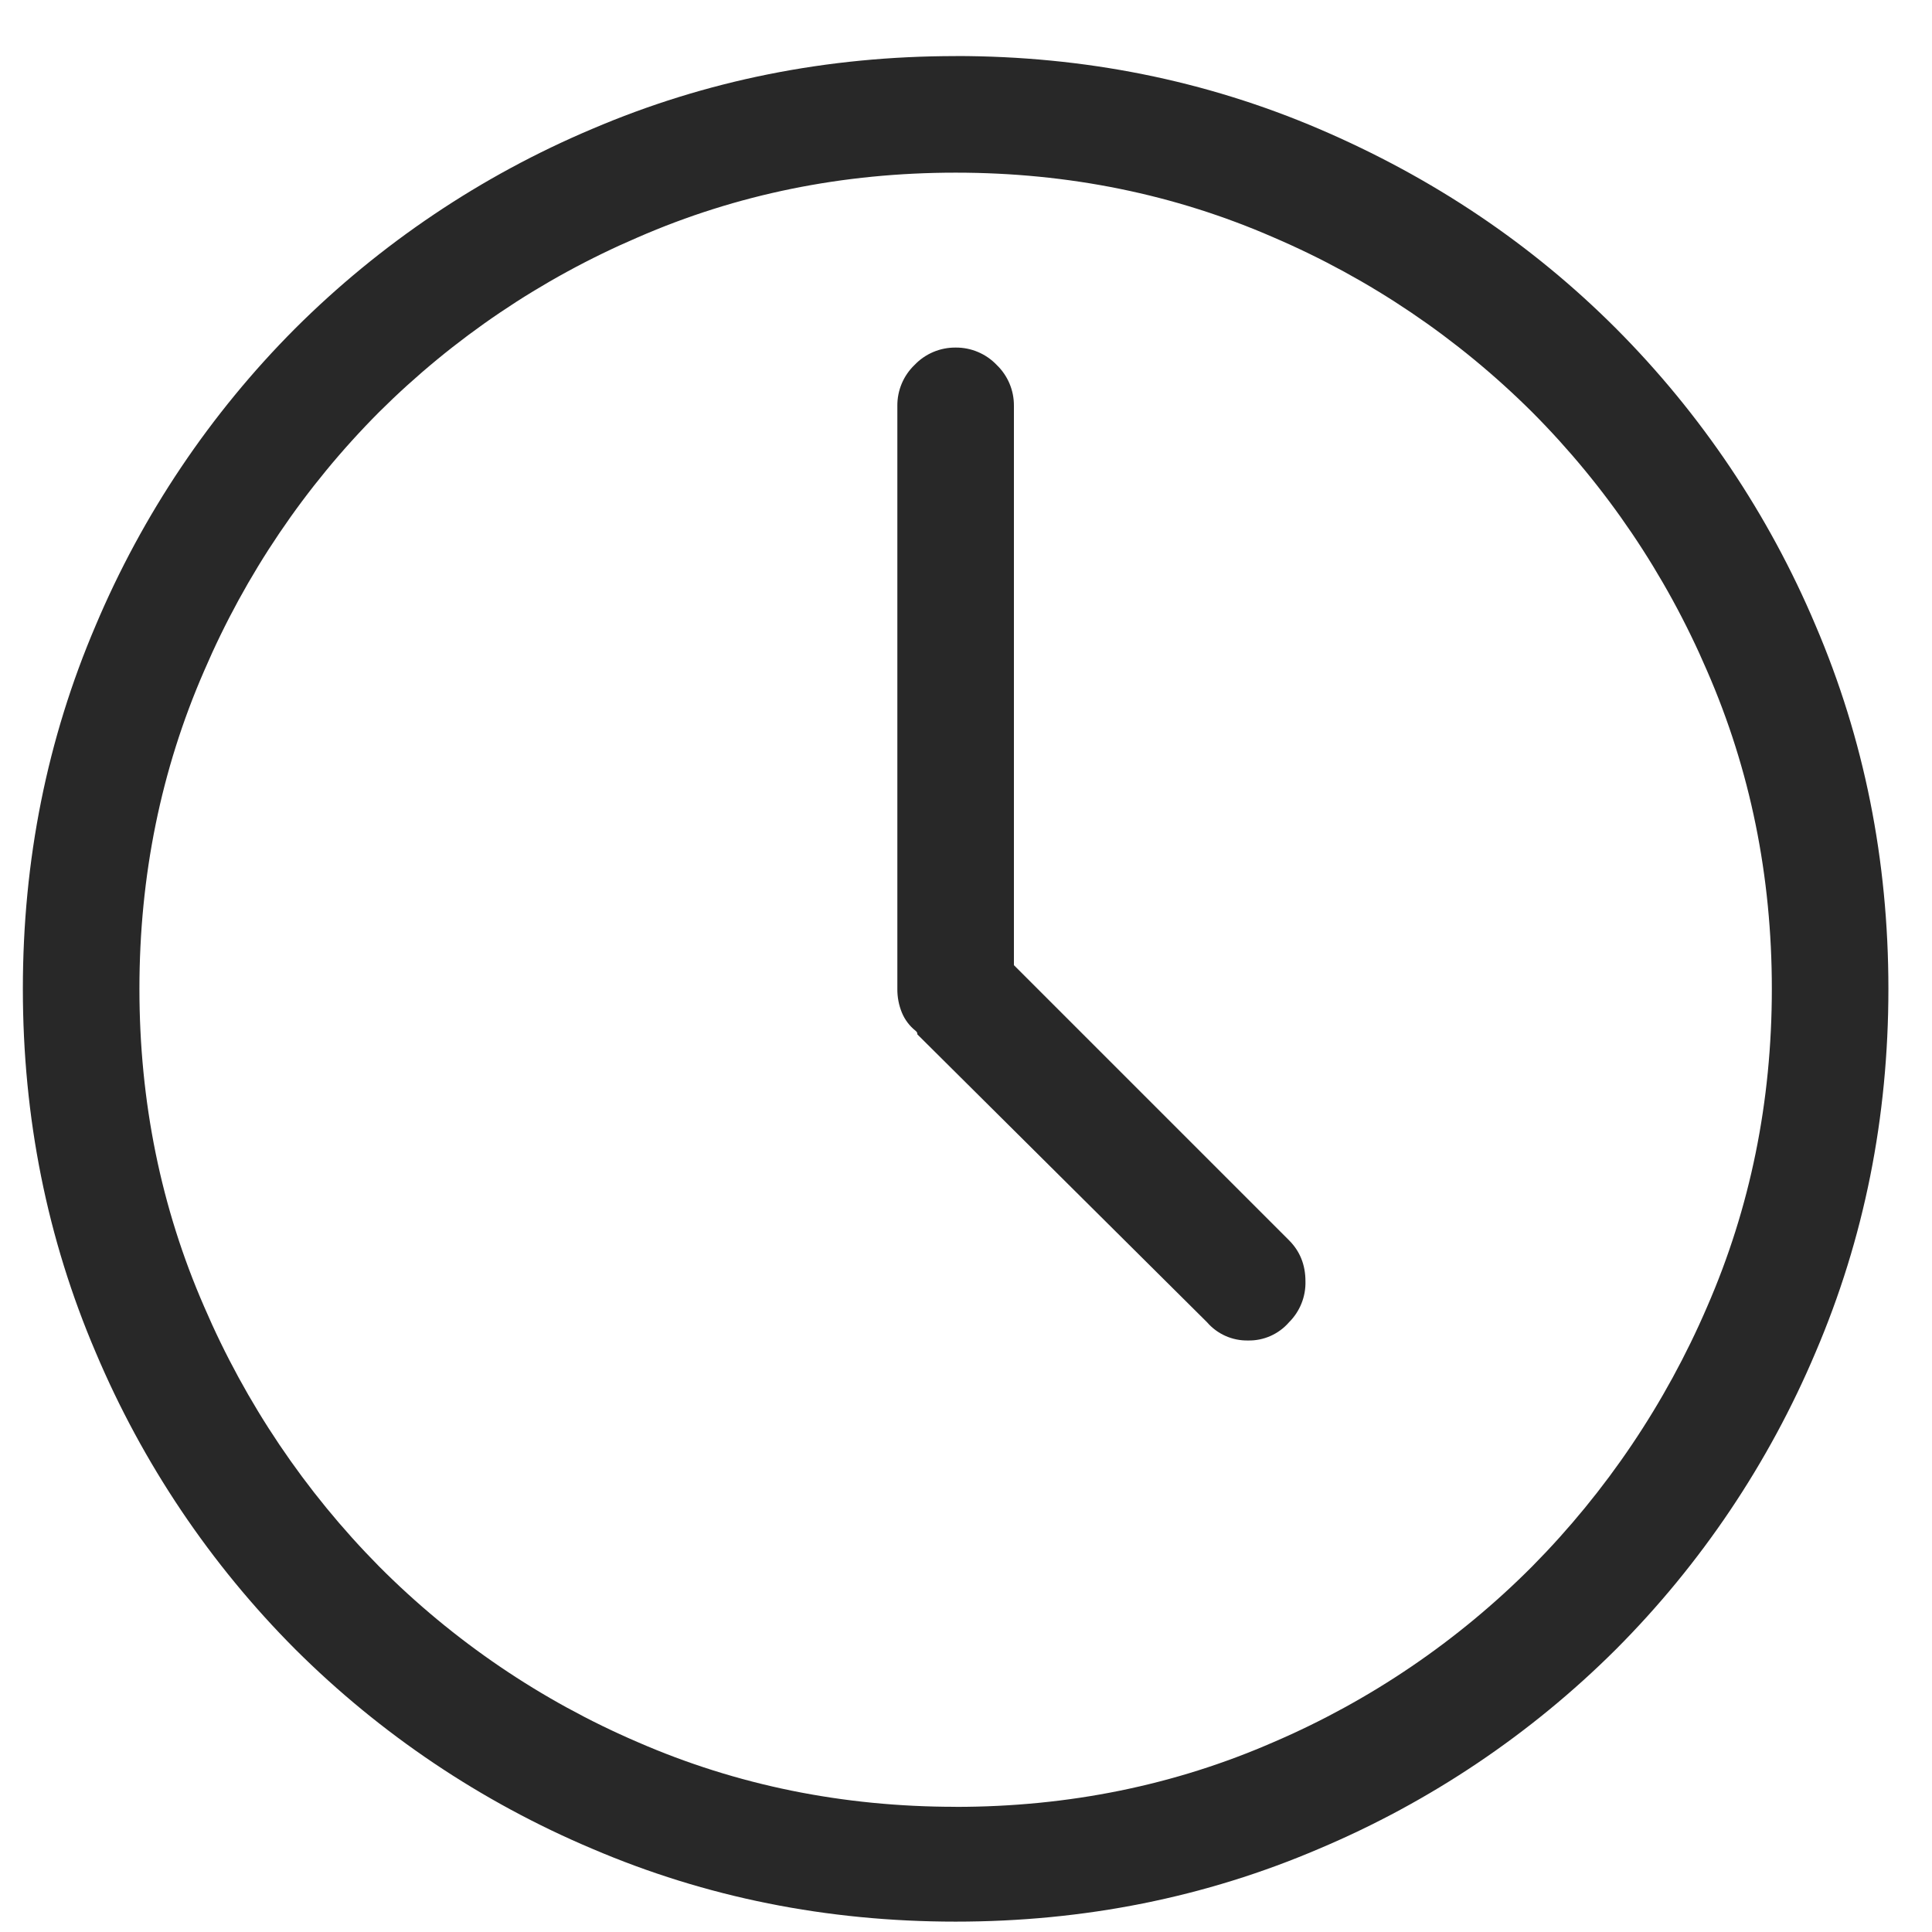
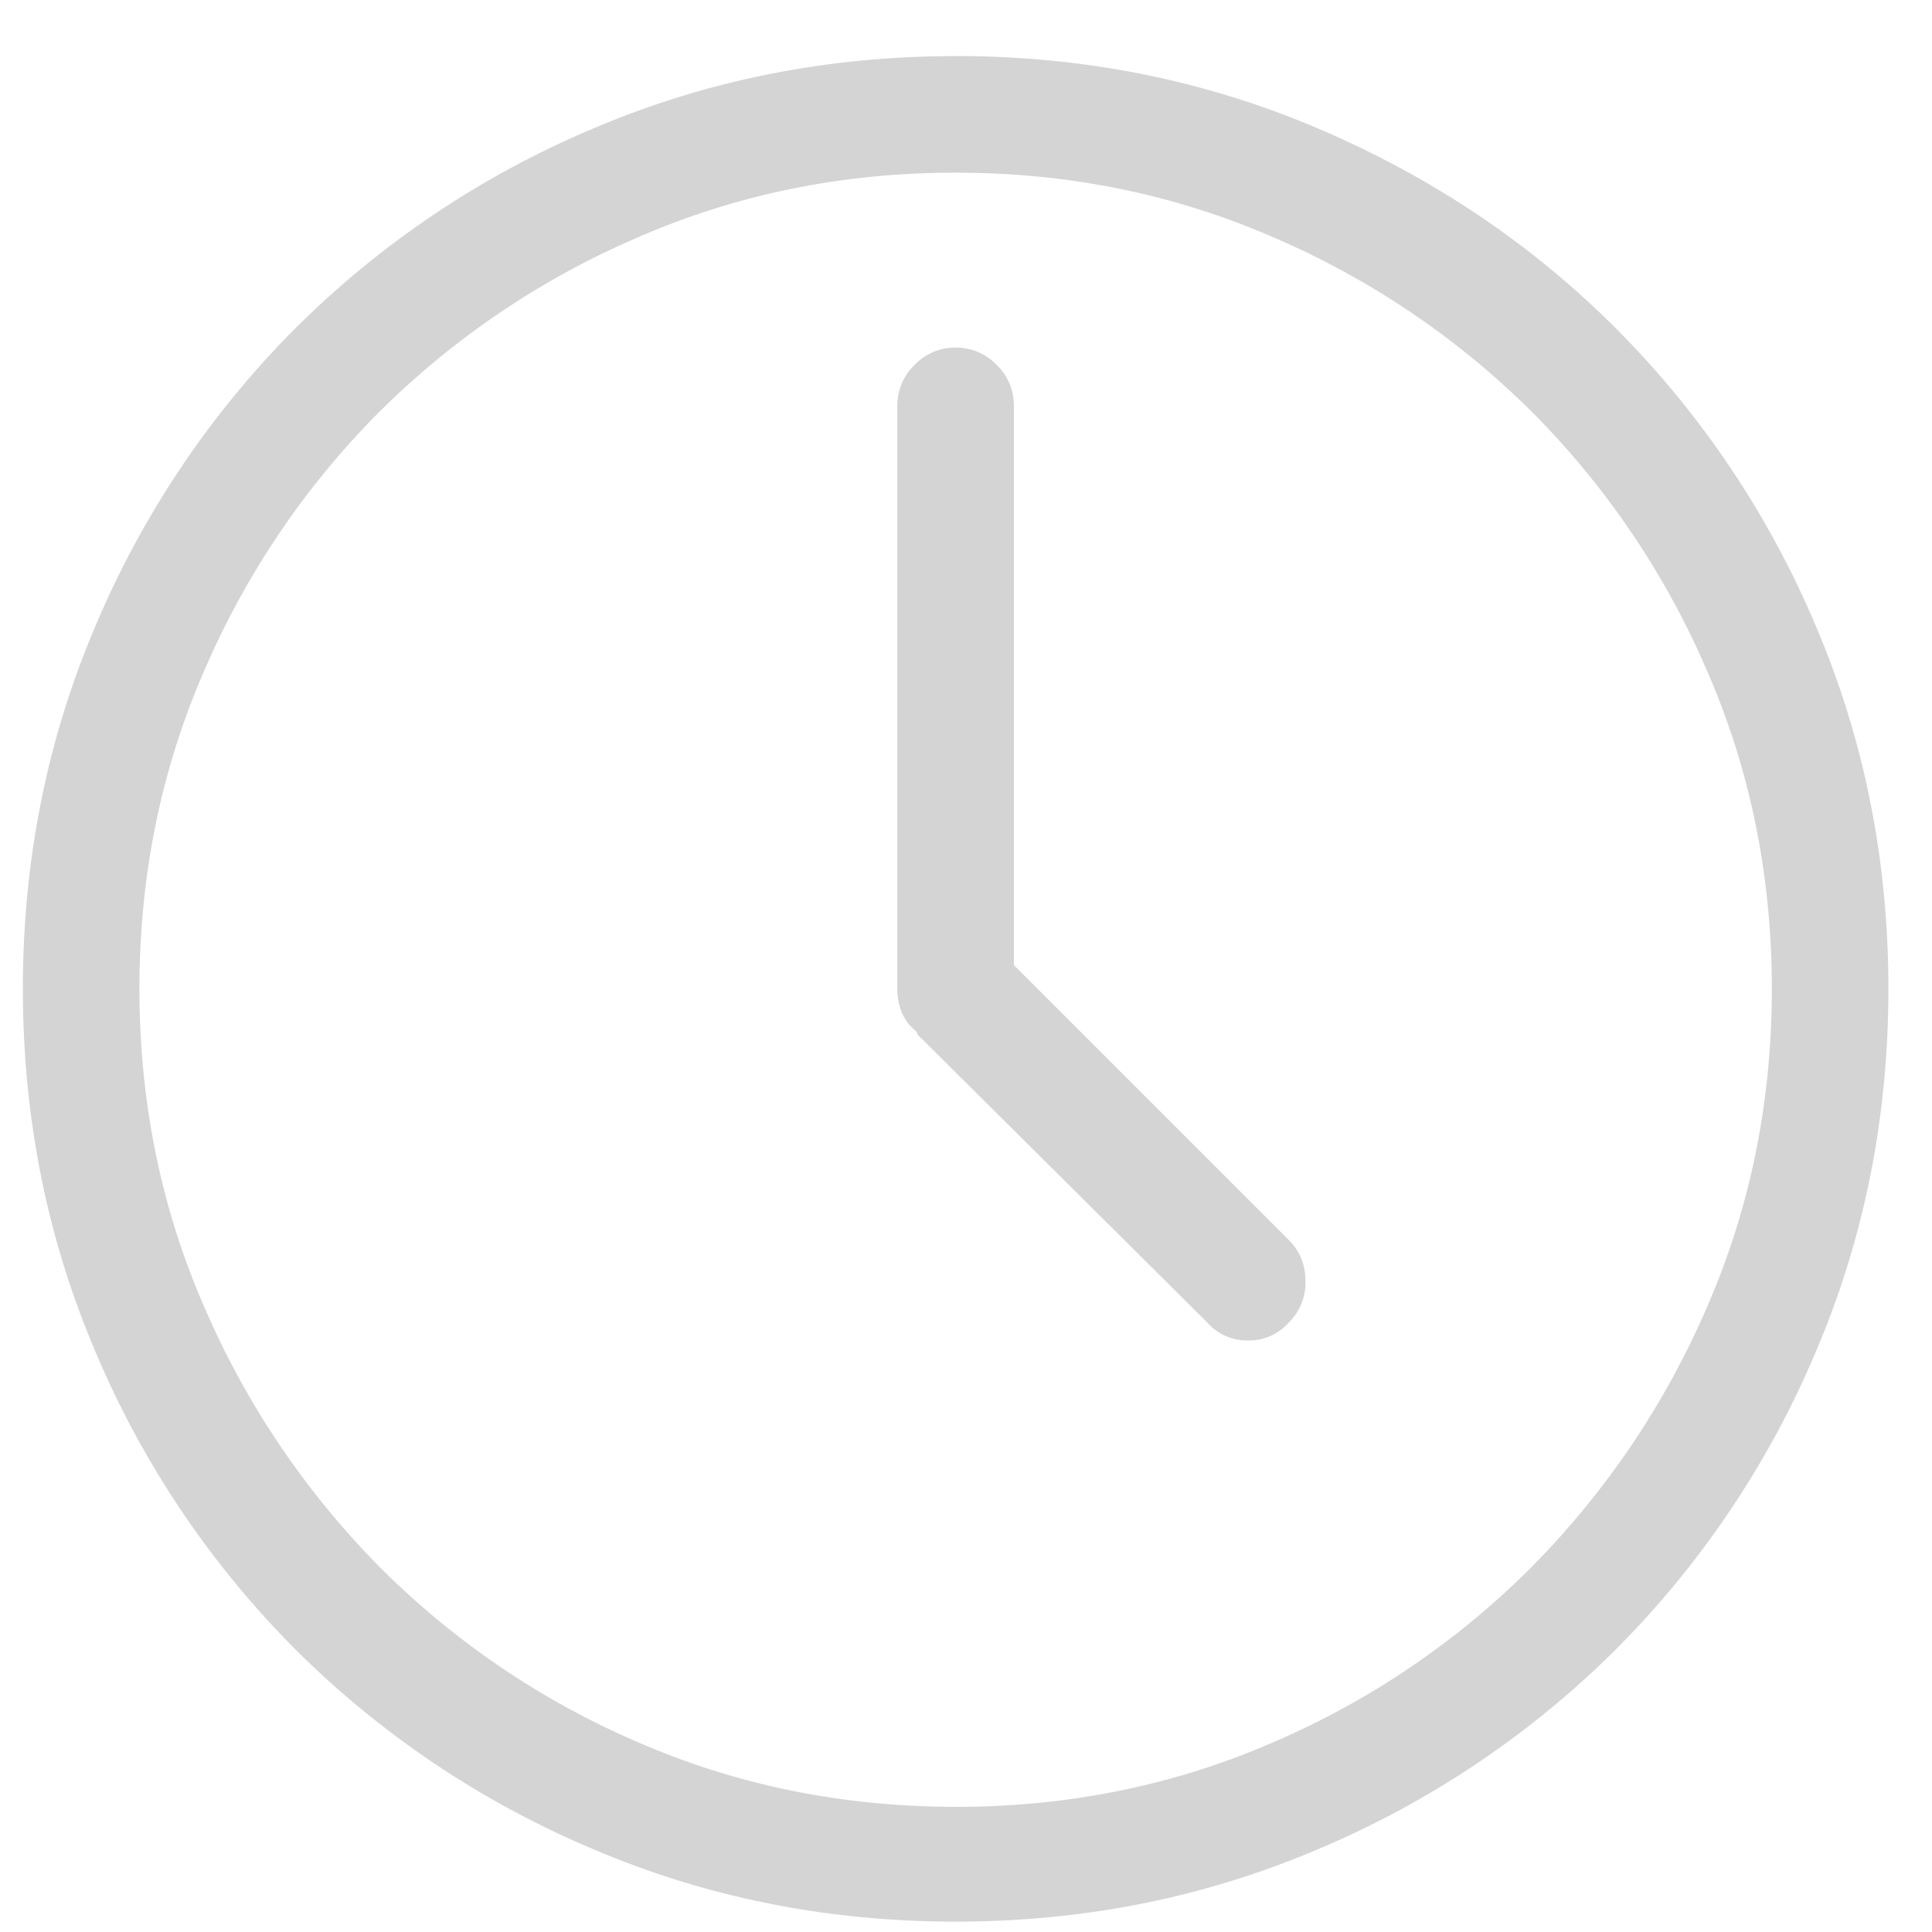
<svg xmlns="http://www.w3.org/2000/svg" width="30" height="30" viewBox="0 0 30 30">
-   <path fill="#282828" fill-rule="evenodd" d="M14.839.87c2 0 3.88.378 5.644 1.132 1.763.755 3.3 1.787 4.61 3.098a14.535 14.535 0 0 1 3.099 4.611c.754 1.764 1.131 3.645 1.131 5.644s-.377 3.88-1.131 5.644a14.535 14.535 0 0 1-3.098 4.61 14.535 14.535 0 0 1-4.611 3.098c-1.764.755-3.645 1.132-5.644 1.132-2 0-3.88-.377-5.644-1.132a14.535 14.535 0 0 1-4.61-3.097 14.535 14.535 0 0 1-3.099-4.611C.732 19.235.355 17.354.355 15.355c0-2 .377-3.88 1.131-5.644A14.535 14.535 0 0 1 4.584 5.1a14.535 14.535 0 0 1 4.611-3.098C10.96 1.248 12.84.871 14.84.871zm0 27.187c1.754 0 3.4-.335 4.936-1.005a12.79 12.79 0 0 0 4.018-2.73 13.086 13.086 0 0 0 2.715-4.03c.67-1.538 1.005-3.183 1.005-4.937 0-1.754-.335-3.4-1.005-4.937a12.911 12.911 0 0 0-2.715-4.017 12.911 12.911 0 0 0-4.018-2.715c-1.537-.67-3.182-1.005-4.936-1.005s-3.4.335-4.936 1.005A12.911 12.911 0 0 0 5.885 6.4a12.911 12.911 0 0 0-2.715 4.017c-.67 1.537-1.005 3.183-1.005 4.937 0 1.754.335 3.4 1.005 4.936a13.086 13.086 0 0 0 2.715 4.032 12.79 12.79 0 0 0 4.018 2.73c1.537.669 3.182 1.004 4.936 1.004zm.905-13.07l4.272 4.272c.17.17.255.382.255.636a.864.864 0 0 1-.255.637.82.82 0 0 1-.637.283.82.82 0 0 1-.636-.283l-4.498-4.47c0-.019-.005-.033-.014-.042l-.014-.014a.702.702 0 0 1-.213-.283.947.947 0 0 1-.07-.368V6.302a.87.87 0 0 1 .268-.636.87.87 0 0 1 .637-.269.87.87 0 0 1 .637.269.87.87 0 0 1 .268.636v8.685z" />
+   <path fill="#282828" fill-rule="evenodd" d="M14.839.87c2 0 3.88.378 5.644 1.132 1.763.755 3.3 1.787 4.61 3.098a14.535 14.535 0 0 1 3.099 4.611c.754 1.764 1.131 3.645 1.131 5.644s-.377 3.88-1.131 5.644a14.535 14.535 0 0 1-3.098 4.61 14.535 14.535 0 0 1-4.611 3.098c-1.764.755-3.645 1.132-5.644 1.132-2 0-3.88-.377-5.644-1.132a14.535 14.535 0 0 1-4.61-3.097 14.535 14.535 0 0 1-3.099-4.611C.732 19.235.355 17.354.355 15.355c0-2 .377-3.88 1.131-5.644A14.535 14.535 0 0 1 4.584 5.1a14.535 14.535 0 0 1 4.611-3.098C10.96 1.248 12.84.871 14.84.871zm0 27.187c1.754 0 3.4-.335 4.936-1.005a12.79 12.79 0 0 0 4.018-2.73 13.086 13.086 0 0 0 2.715-4.03c.67-1.538 1.005-3.183 1.005-4.937 0-1.754-.335-3.4-1.005-4.937a12.911 12.911 0 0 0-2.715-4.017 12.911 12.911 0 0 0-4.018-2.715c-1.537-.67-3.182-1.005-4.936-1.005s-3.4.335-4.936 1.005A12.911 12.911 0 0 0 5.885 6.4a12.911 12.911 0 0 0-2.715 4.017c-.67 1.537-1.005 3.183-1.005 4.937 0 1.754.335 3.4 1.005 4.936a13.086 13.086 0 0 0 2.715 4.032 12.79 12.79 0 0 0 4.018 2.73c1.537.669 3.182 1.004 4.936 1.004zm.905-13.07l4.272 4.272c.17.17.255.382.255.636a.864.864 0 0 1-.255.637.82.82 0 0 1-.637.283.82.82 0 0 1-.636-.283l-4.498-4.47c0-.019-.005-.033-.014-.042l-.014-.014a.702.702 0 0 1-.213-.283.947.947 0 0 1-.07-.368V6.302a.87.87 0 0 1 .268-.636.87.87 0 0 1 .637-.269.87.87 0 0 1 .637.269.87.87 0 0 1 .268.636v8.685z" opacity=".2" />
</svg>
